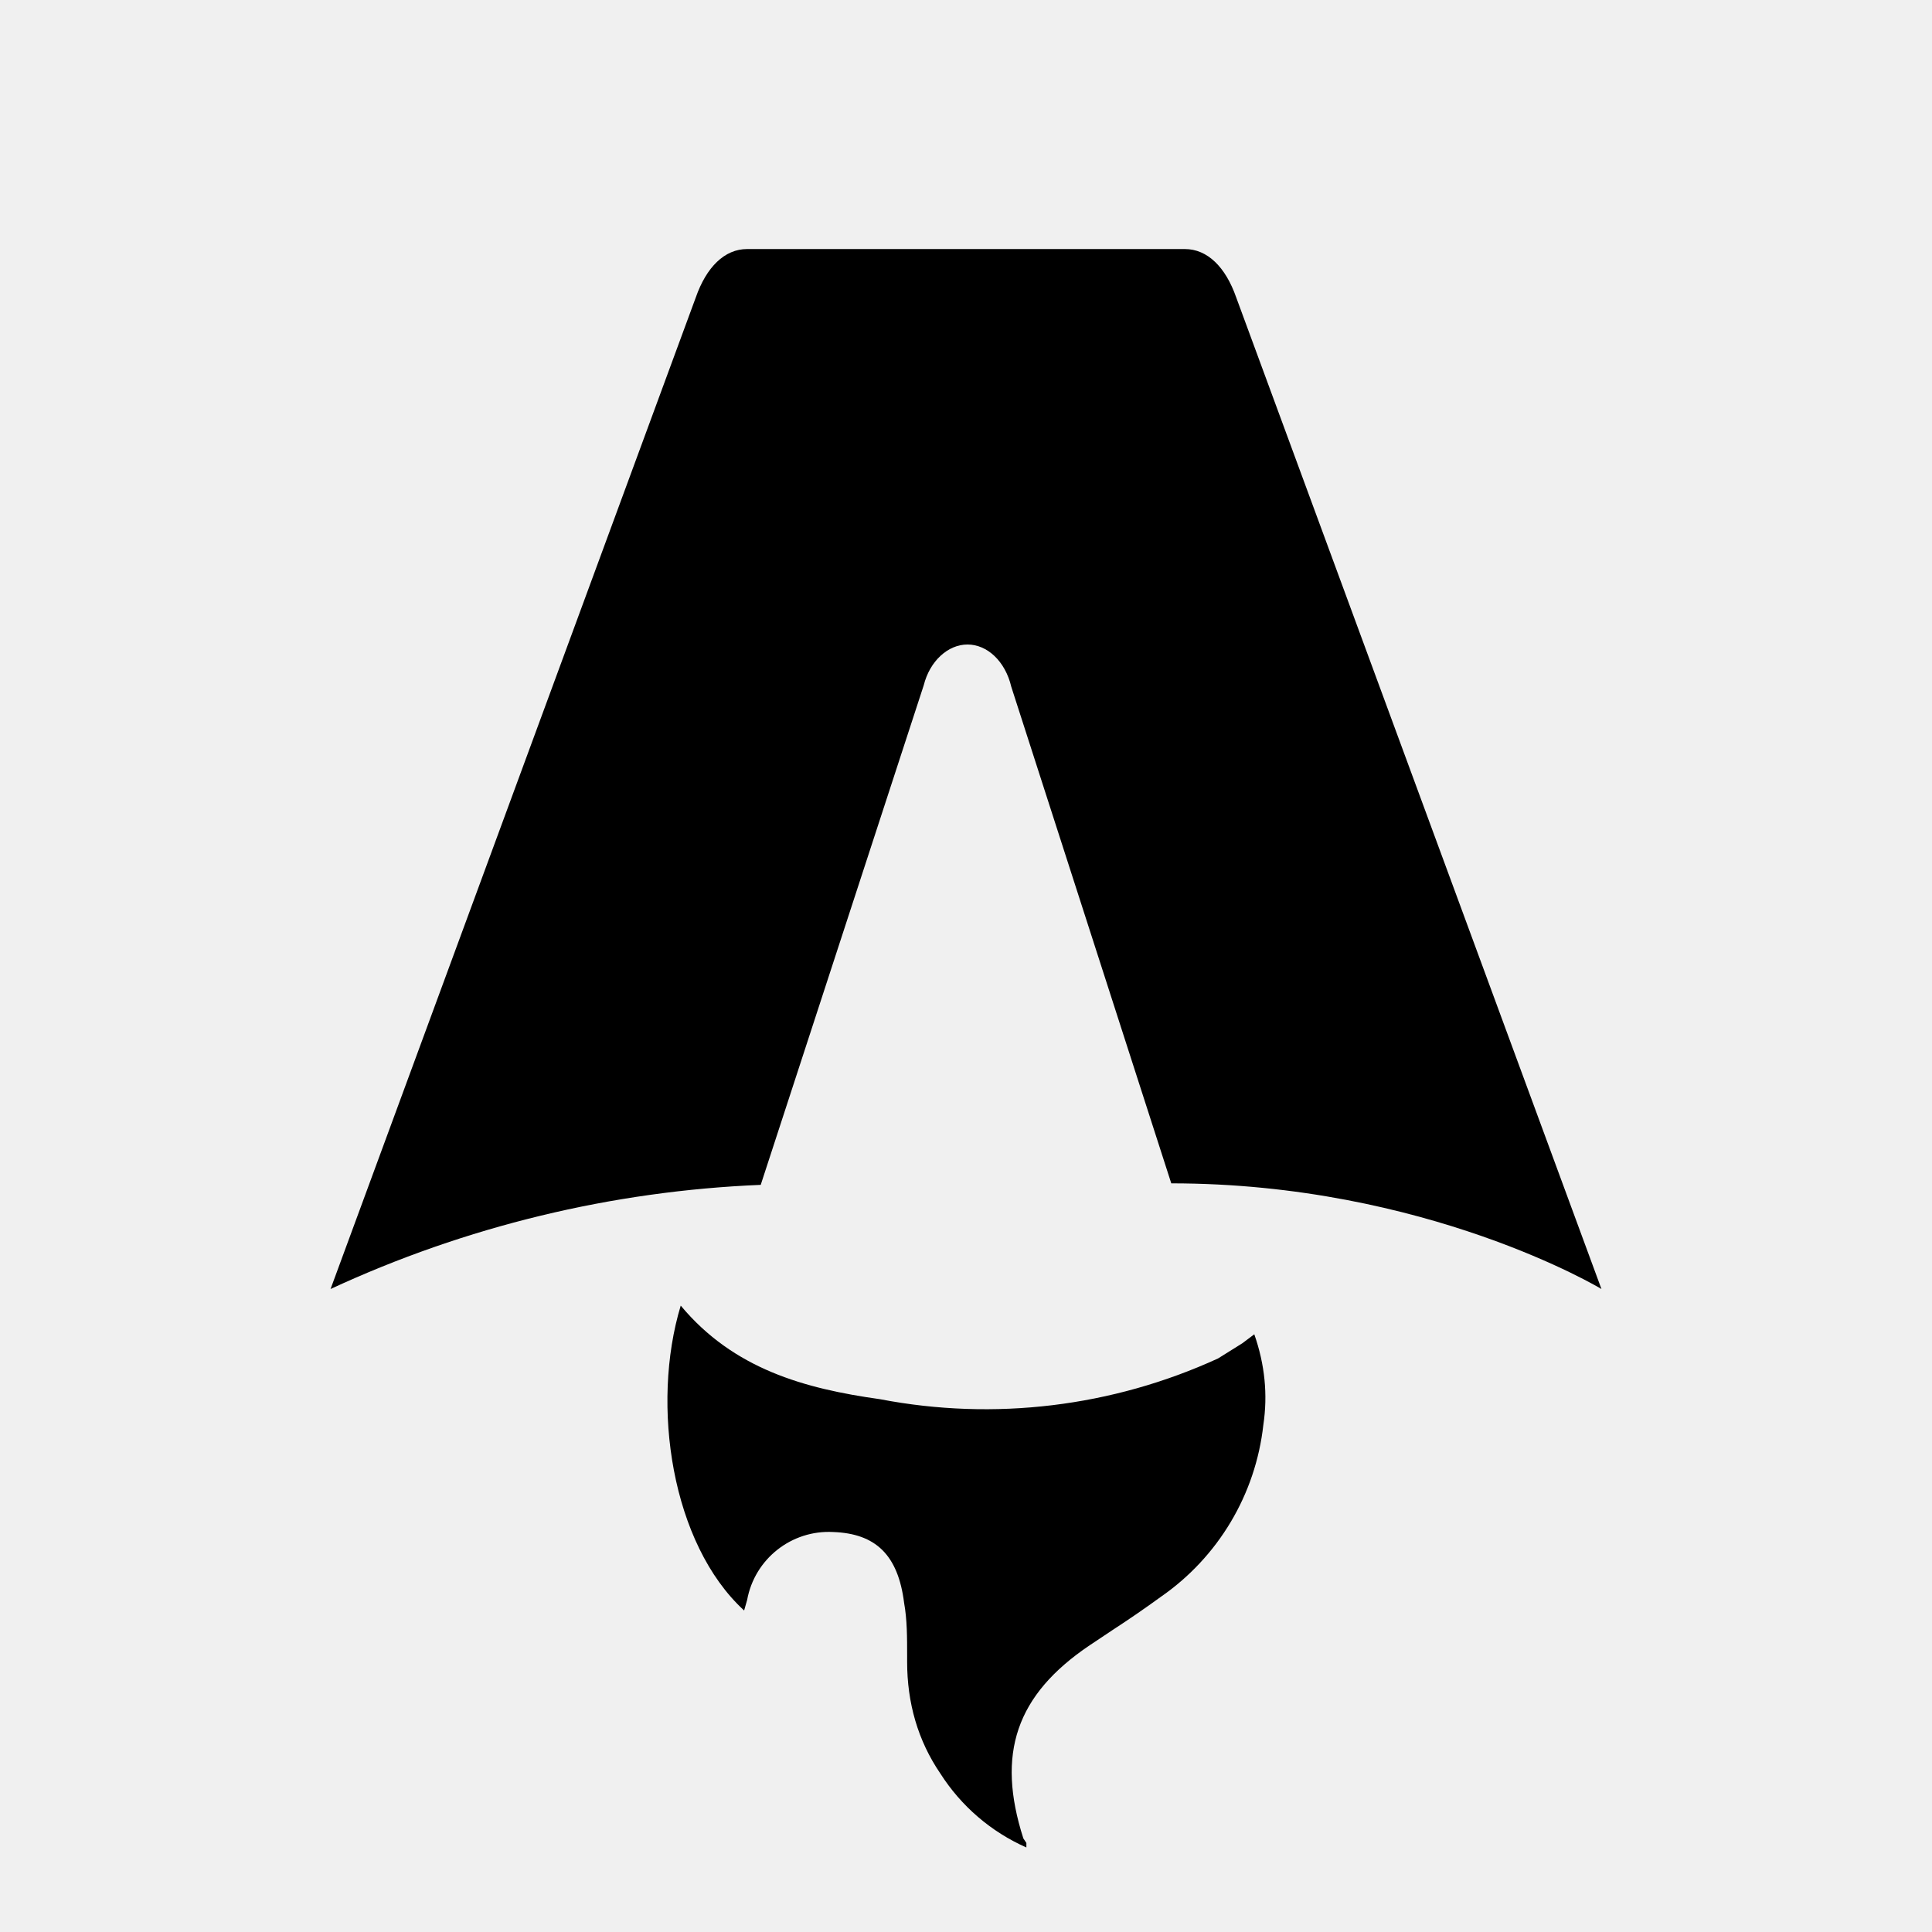
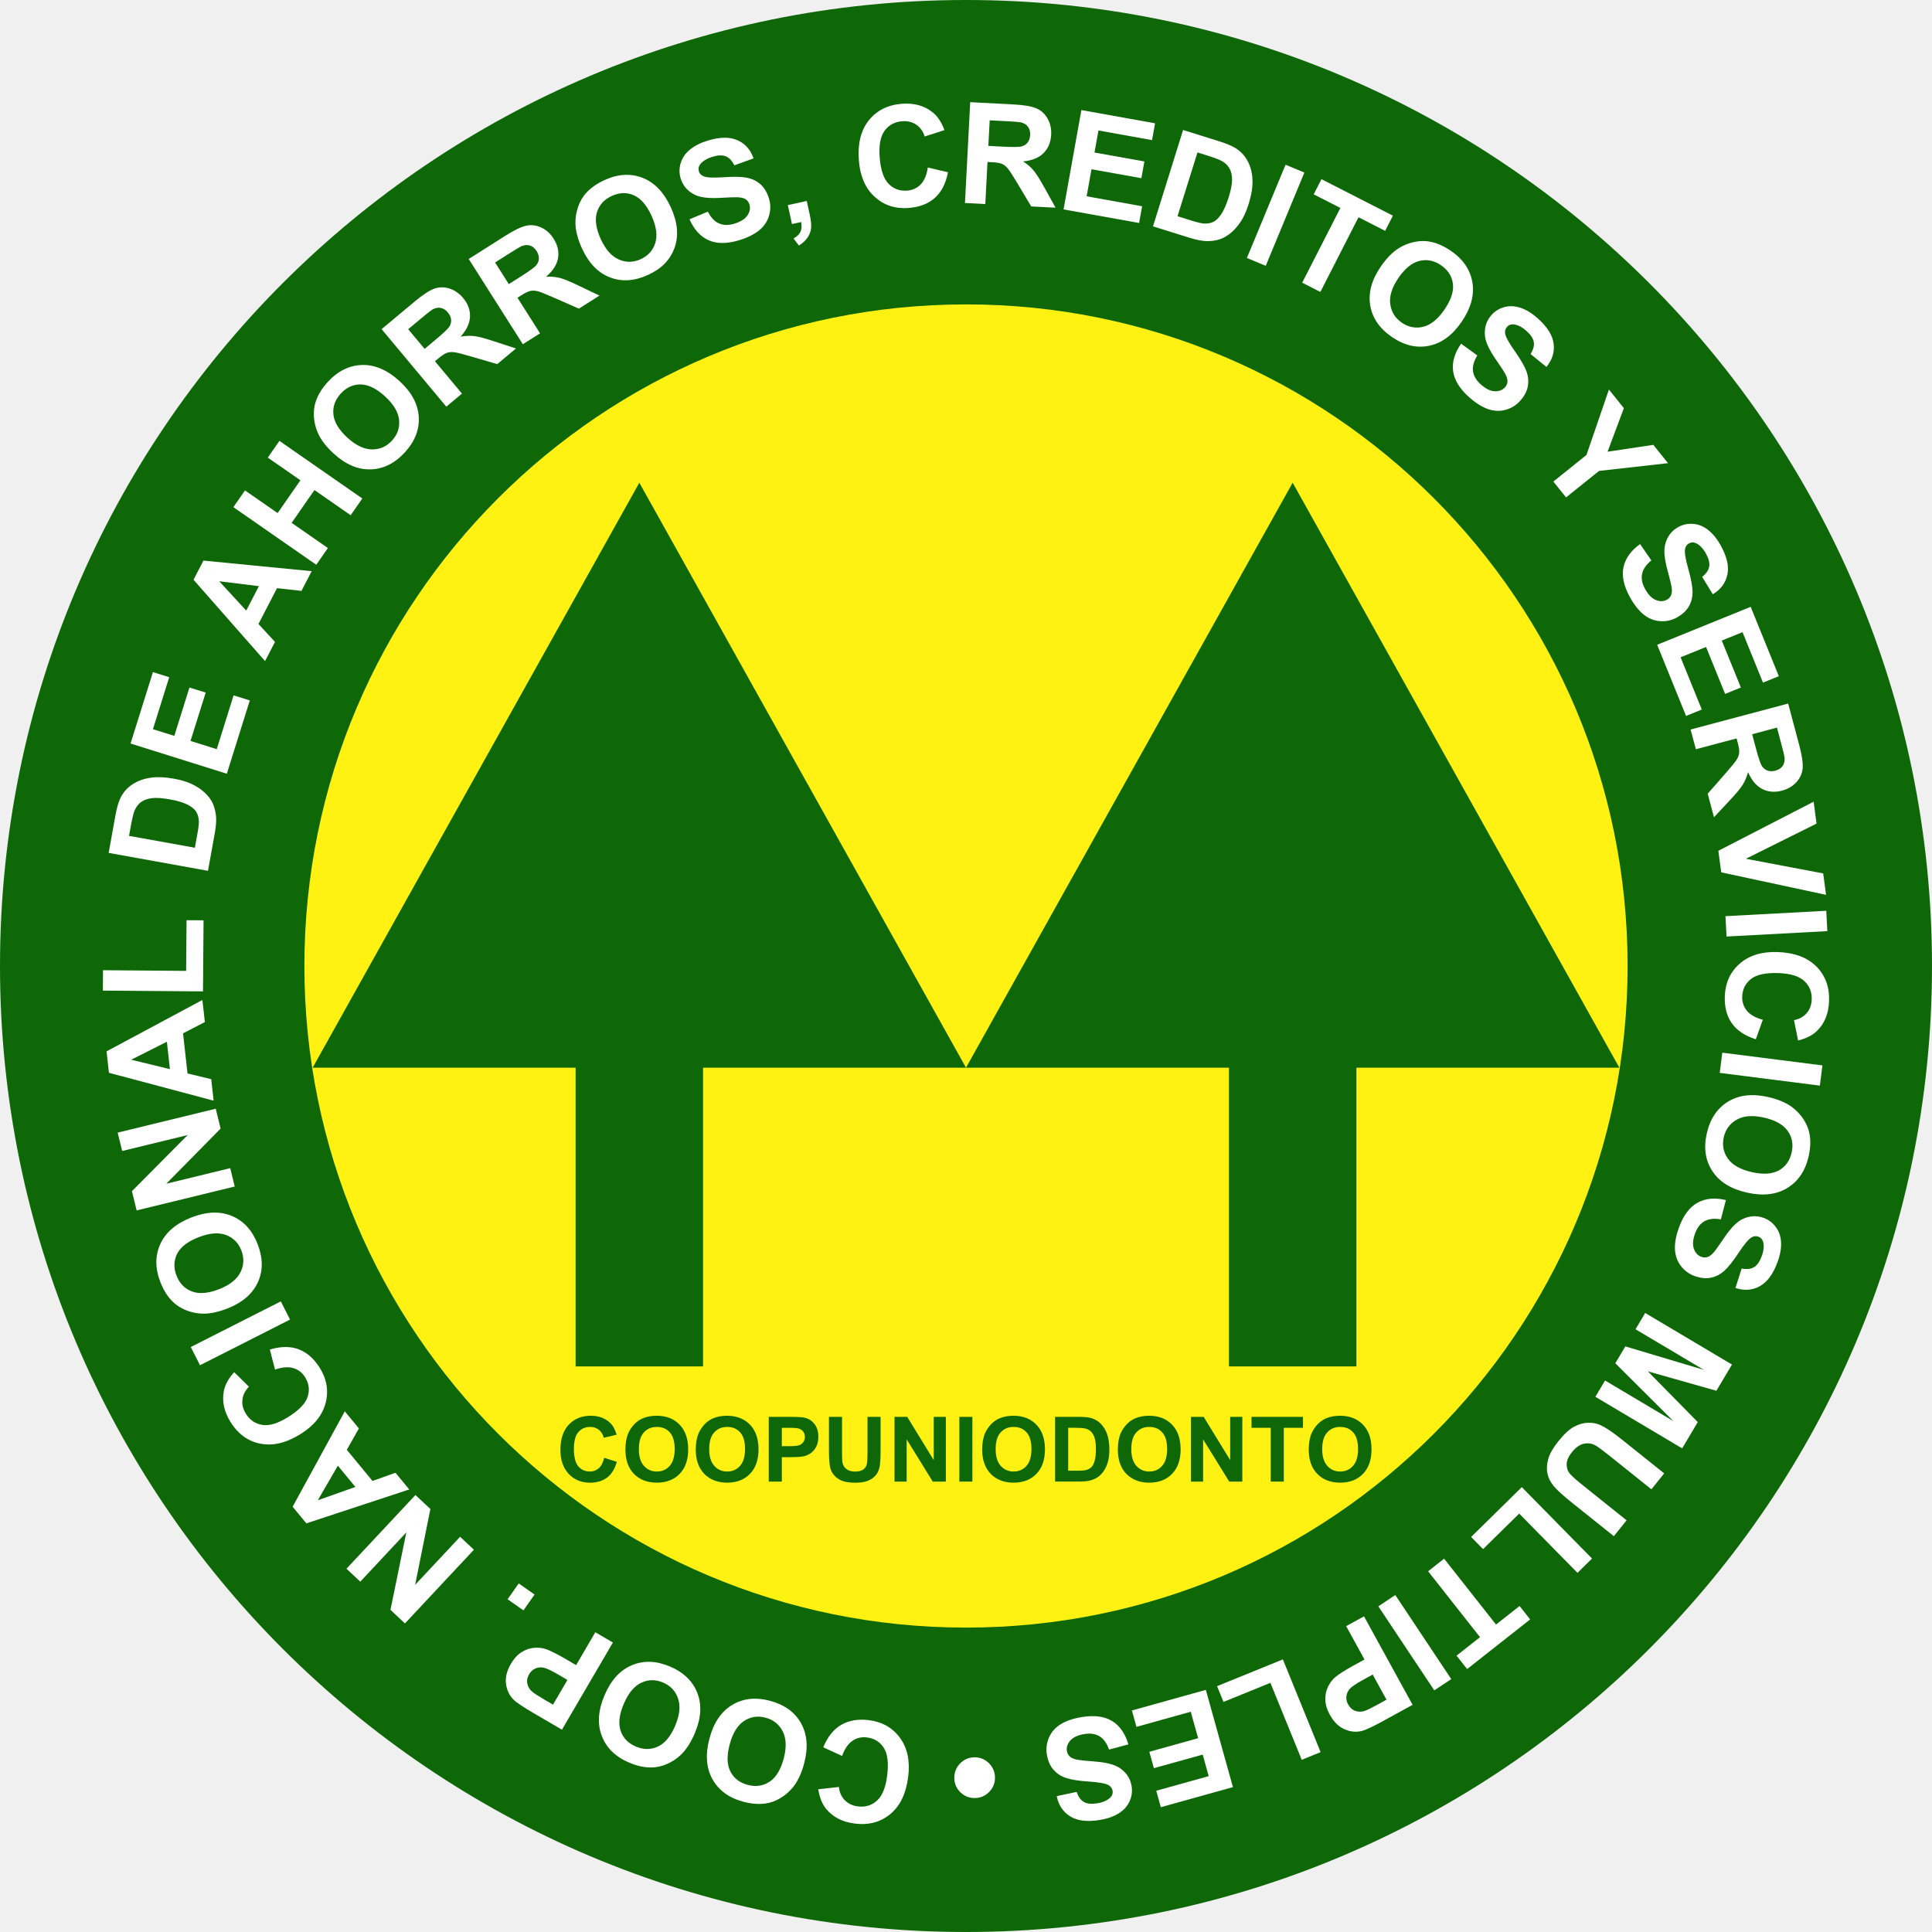
- <svg xmlns="http://www.w3.org/2000/svg" fill="none" viewBox="0 0 128 128">
-   <path d="M50.4 78.5a75.1 75.1 0 0 0-28.5 6.9l24.2-65.7c.7-2 1.9-3.2 3.4-3.2h29c1.5 0 2.7 1.2 3.4 3.2l24.2 65.7s-11.6-7-28.5-7L67 45.5c-.4-1.7-1.6-2.8-2.9-2.8-1.3 0-2.5 1.1-2.9 2.7L50.4 78.5Zm-1.1 28.2Zm-4.2-20.2c-2 6.6-.6 15.8 4.2 20.2a17.5 17.5 0 0 1 .2-.7 5.5 5.5 0 0 1 5.7-4.5c2.8.1 4.3 1.5 4.7 4.7.2 1.1.2 2.3.2 3.5v.4c0 2.7.7 5.2 2.2 7.4a13 13 0 0 0 5.7 4.9v-.3l-.2-.3c-1.8-5.6-.5-9.5 4.4-12.8l1.5-1a73 73 0 0 0 3.2-2.2 16 16 0 0 0 6.8-11.4c.3-2 .1-4-.6-6l-.8.6-1.6 1a37 37 0 0 1-22.4 2.7c-5-.7-9.7-2-13.2-6.2Z" />
-   <style>
-         path { fill: #000; }
-         @media (prefers-color-scheme: dark) {
-             path { fill: #FFF; }
-         }
-     </style>
+ <svg xmlns="http://www.w3.org/2000/svg" width="86" height="86" viewBox="0 0 86 86" fill="none">
+   <path d="M43 86C66.748 86 86 66.748 86 43C86 19.252 66.748 0 43 0C19.252 0 0 19.252 0 43C0 66.748 19.252 86 43 86Z" fill="#0F6808" />
+   <path d="M37.484 78.164L36.646 77.778C36.84 77.308 37.108 76.974 37.449 76.777C37.79 76.581 38.199 76.511 38.678 76.57C39.269 76.644 39.731 76.907 40.062 77.359C40.393 77.811 40.514 78.388 40.427 79.089C40.334 79.831 40.071 80.384 39.636 80.746C39.201 81.109 38.672 81.252 38.047 81.173C37.501 81.105 37.079 80.889 36.778 80.524C36.599 80.308 36.48 80.015 36.424 79.646L37.343 79.544C37.366 79.782 37.453 79.978 37.604 80.132C37.755 80.287 37.95 80.379 38.189 80.409C38.52 80.45 38.803 80.365 39.038 80.152C39.273 79.941 39.424 79.57 39.491 79.038C39.561 78.475 39.51 78.061 39.336 77.796C39.164 77.531 38.915 77.379 38.59 77.339C38.351 77.308 38.136 77.359 37.945 77.49C37.754 77.621 37.601 77.844 37.484 78.161V78.164Z" fill="white" />
+   <path d="M35.797 78.489C35.68 78.932 35.515 79.286 35.303 79.551C35.145 79.745 34.958 79.909 34.74 80.038C34.522 80.169 34.301 80.25 34.075 80.28C33.774 80.322 33.446 80.297 33.093 80.203C32.453 80.033 31.994 79.698 31.715 79.2C31.437 78.701 31.391 78.098 31.579 77.39C31.765 76.689 32.101 76.191 32.587 75.896C33.074 75.601 33.636 75.538 34.274 75.708C34.919 75.879 35.381 76.214 35.657 76.708C35.933 77.203 35.98 77.796 35.797 78.488V78.489ZM34.886 78.279C35.016 77.787 35.002 77.385 34.842 77.07C34.682 76.756 34.428 76.552 34.078 76.46C33.728 76.367 33.408 76.416 33.117 76.609C32.827 76.801 32.614 77.149 32.48 77.652C32.348 78.15 32.358 78.55 32.511 78.853C32.665 79.156 32.922 79.355 33.283 79.451C33.644 79.547 33.969 79.5 34.256 79.311C34.543 79.122 34.752 78.778 34.886 78.278V78.279Z" fill="white" />
+   <path d="M30.931 77.144C30.753 77.566 30.541 77.893 30.294 78.126C30.11 78.297 29.902 78.432 29.669 78.531C29.435 78.629 29.205 78.678 28.976 78.677C28.672 78.677 28.352 78.607 28.015 78.464C27.405 78.207 26.997 77.811 26.79 77.278C26.583 76.745 26.622 76.142 26.908 75.468C27.189 74.799 27.592 74.354 28.115 74.129C28.638 73.906 29.203 73.921 29.812 74.178C30.427 74.438 30.837 74.833 31.042 75.362C31.247 75.891 31.21 76.484 30.931 77.143V77.144ZM30.058 76.809C30.256 76.34 30.297 75.939 30.183 75.605C30.069 75.272 29.845 75.035 29.512 74.894C29.179 74.753 28.855 74.758 28.54 74.907C28.225 75.057 27.967 75.373 27.763 75.853C27.563 76.327 27.517 76.725 27.627 77.046C27.736 77.367 27.963 77.6 28.308 77.746C28.652 77.891 28.98 77.89 29.291 77.743C29.602 77.596 29.858 77.285 30.059 76.809H30.058Z" fill="white" />
+   <path d="M27.282 73.115L25.014 76.994L23.757 76.26C23.281 75.981 22.982 75.78 22.86 75.657C22.672 75.469 22.56 75.233 22.524 74.951C22.488 74.668 22.56 74.373 22.741 74.064C22.881 73.826 23.041 73.652 23.222 73.54C23.403 73.428 23.587 73.364 23.775 73.35C23.962 73.335 24.134 73.353 24.288 73.403C24.498 73.476 24.778 73.616 25.134 73.823L25.645 74.121L26.5 72.657L27.283 73.115H27.282ZM24.615 75.88L25.258 74.78L24.83 74.529C24.521 74.35 24.303 74.249 24.174 74.229C24.047 74.209 23.928 74.224 23.819 74.276C23.709 74.327 23.621 74.411 23.554 74.525C23.471 74.666 23.444 74.807 23.474 74.947C23.503 75.086 23.575 75.206 23.689 75.302C23.772 75.375 23.955 75.493 24.237 75.658L24.615 75.879V75.88Z" fill="white" />
+   <path d="M23.795 70.979L23.3 71.683L22.595 71.188L23.091 70.484L23.795 70.979Z" fill="white" />
+   <path d="M21.096 68.983L18.026 72.264L17.381 71.661L18.087 68.213L16.038 70.405L15.423 69.829L18.492 66.548L19.158 67.17L18.479 70.547L20.481 68.407L21.096 68.983Z" fill="white" />
+   <path d="M15.348 62.823L15.976 63.585L15.438 64.536L16.581 65.922L17.604 65.558L18.217 66.301L13.637 67.81L13.026 67.069L15.348 62.822V62.823ZM15.039 65.243L14.147 66.782L15.82 66.189L15.039 65.243Z" fill="white" />
+   <path d="M12.242 60.966L12.012 60.072C12.499 59.926 12.927 59.923 13.296 60.062C13.664 60.202 13.976 60.476 14.232 60.884C14.548 61.389 14.636 61.914 14.494 62.455C14.352 62.998 13.982 63.456 13.384 63.831C12.75 64.228 12.155 64.372 11.599 64.265C11.043 64.157 10.598 63.836 10.265 63.303C9.973 62.837 9.874 62.372 9.966 61.909C10.021 61.634 10.173 61.358 10.424 61.081L11.082 61.728C10.914 61.897 10.816 62.088 10.792 62.303C10.767 62.518 10.819 62.727 10.946 62.932C11.123 63.215 11.368 63.38 11.681 63.428C11.994 63.477 12.376 63.359 12.83 63.075C13.312 62.773 13.601 62.472 13.696 62.171C13.791 61.87 13.753 61.581 13.58 61.303C13.452 61.099 13.277 60.963 13.054 60.898C12.833 60.833 12.562 60.855 12.242 60.966Z" fill="white" />
+   <path d="M12.911 58.739L8.903 60.771L8.492 59.961L12.5 57.929L12.911 58.739Z" fill="white" />
+   <path d="M10.124 58.245C9.698 58.411 9.315 58.489 8.977 58.474C8.726 58.463 8.485 58.408 8.251 58.31C8.017 58.211 7.82 58.08 7.662 57.917C7.449 57.7 7.276 57.421 7.143 57.081C6.901 56.464 6.899 55.896 7.136 55.376C7.373 54.856 7.833 54.463 8.514 54.195C9.189 53.93 9.79 53.907 10.315 54.124C10.841 54.342 11.223 54.758 11.465 55.372C11.709 55.994 11.713 56.563 11.478 57.078C11.242 57.594 10.793 57.983 10.126 58.244L10.124 58.245ZM9.754 57.386C10.227 57.2 10.543 56.95 10.702 56.636C10.861 56.321 10.874 55.995 10.742 55.658C10.611 55.322 10.381 55.092 10.054 54.971C9.726 54.851 9.32 54.885 8.835 55.075C8.355 55.263 8.038 55.509 7.885 55.811C7.732 56.114 7.723 56.44 7.859 56.788C7.996 57.135 8.225 57.369 8.548 57.489C8.872 57.608 9.273 57.574 9.754 57.385V57.386Z" fill="white" />
+   <path d="M10.448 52.816L6.082 53.88L5.873 53.022L8.354 50.525L5.438 51.235L5.238 50.417L9.604 49.353L9.82 50.238L7.402 52.691L10.249 51.998L10.448 52.816Z" fill="white" />
+   <path d="M9.009 44.514L9.119 45.495L8.148 45.998L8.347 47.783L9.403 48.038L9.509 48.994L4.849 47.754L4.743 46.8L9.008 44.513L9.009 44.514ZM7.428 46.372L5.84 47.172L7.564 47.591L7.428 46.372Z" fill="white" />
+   <path d="M9.036 44.13L4.579 44.095L4.586 43.188L8.286 43.217L8.303 40.961L9.061 40.967L9.036 44.13Z" fill="white" />
+   <path d="M4.837 37.967L5.131 36.335C5.197 35.967 5.276 35.692 5.367 35.508C5.49 35.262 5.665 35.065 5.895 34.915C6.123 34.765 6.388 34.667 6.687 34.622C6.987 34.576 7.345 34.59 7.759 34.665C8.123 34.731 8.429 34.833 8.676 34.971C8.978 35.139 9.209 35.344 9.371 35.584C9.494 35.767 9.574 35.997 9.611 36.276C9.638 36.484 9.621 36.753 9.562 37.083L9.258 38.763L4.837 37.965V37.967ZM5.746 37.208L8.675 37.736L8.795 37.07C8.84 36.82 8.859 36.638 8.85 36.522C8.84 36.371 8.8 36.239 8.731 36.128C8.661 36.017 8.533 35.913 8.346 35.817C8.159 35.721 7.894 35.643 7.552 35.581C7.21 35.52 6.942 35.503 6.748 35.53C6.554 35.556 6.396 35.616 6.274 35.705C6.152 35.796 6.058 35.921 5.991 36.081C5.94 36.201 5.882 36.442 5.816 36.807L5.744 37.208H5.746Z" fill="white" />
+   <path d="M10.098 34.442L5.811 33.097L6.807 29.918L7.533 30.145L6.808 32.459L7.759 32.756L8.433 30.604L9.156 30.829L8.481 32.982L9.648 33.348L10.398 30.953L11.12 31.178L10.098 34.439V34.442Z" fill="white" />
+   <path d="M13.873 25.427L13.419 26.303L12.332 26.181L11.505 27.775L12.241 28.574L11.798 29.428L8.614 25.806L9.056 24.954L13.874 25.425L13.873 25.427ZM11.525 26.092L9.759 25.874L10.96 27.18L11.524 26.092H11.525Z" fill="white" />
+   <path d="M14.078 25.14L10.388 22.575L10.906 21.831L12.358 22.839L13.373 21.379L11.92 20.37L12.438 19.625L16.128 22.189L15.61 22.934L13.997 21.814L12.982 23.274L14.596 24.395L14.078 25.14Z" fill="white" />
+   <path d="M14.857 20.193C14.519 19.885 14.282 19.575 14.146 19.264C14.046 19.034 13.988 18.792 13.973 18.539C13.959 18.287 13.99 18.053 14.067 17.838C14.169 17.552 14.343 17.273 14.589 17.004C15.037 16.515 15.546 16.264 16.117 16.247C16.689 16.231 17.244 16.469 17.783 16.964C18.319 17.453 18.604 17.982 18.64 18.549C18.676 19.116 18.471 19.644 18.026 20.131C17.575 20.624 17.065 20.878 16.498 20.893C15.931 20.909 15.384 20.675 14.857 20.193ZM15.465 19.483C15.841 19.826 16.204 20 16.556 20.004C16.909 20.009 17.207 19.877 17.451 19.61C17.695 19.342 17.8 19.036 17.764 18.689C17.729 18.343 17.518 17.992 17.135 17.641C16.755 17.294 16.395 17.118 16.055 17.113C15.717 17.109 15.42 17.244 15.168 17.52C14.915 17.797 14.806 18.105 14.841 18.448C14.876 18.79 15.084 19.135 15.465 19.484V19.483Z" fill="white" />
+   <path d="M19.866 18.101L16.986 14.651L18.452 13.428C18.821 13.12 19.114 12.928 19.333 12.849C19.552 12.772 19.777 12.77 20.01 12.845C20.242 12.92 20.444 13.059 20.614 13.263C20.83 13.521 20.933 13.799 20.921 14.095C20.91 14.392 20.771 14.687 20.505 14.984C20.729 14.946 20.934 14.94 21.12 14.962C21.306 14.985 21.595 15.061 21.985 15.191L22.968 15.512L22.135 16.208L21.004 15.878C20.601 15.759 20.337 15.692 20.213 15.678C20.089 15.663 19.98 15.673 19.885 15.709C19.79 15.745 19.662 15.83 19.502 15.963L19.361 16.08L20.563 17.52L19.867 18.102L19.866 18.101ZM18.901 15.529L19.416 15.098C19.75 14.82 19.947 14.631 20.006 14.534C20.066 14.436 20.09 14.333 20.08 14.225C20.07 14.116 20.021 14.01 19.935 13.907C19.838 13.791 19.729 13.724 19.607 13.704C19.485 13.684 19.36 13.712 19.232 13.788C19.169 13.827 18.996 13.964 18.714 14.2L18.17 14.654L18.901 15.53V15.529Z" fill="white" />
+   <path d="M23.273 15.322L20.865 11.529L22.478 10.505C22.883 10.248 23.199 10.095 23.426 10.047C23.653 9.999 23.877 10.026 24.098 10.131C24.32 10.235 24.501 10.399 24.643 10.624C24.824 10.909 24.889 11.197 24.84 11.488C24.791 11.78 24.614 12.055 24.312 12.315C24.539 12.306 24.742 12.326 24.924 12.373C25.105 12.42 25.38 12.533 25.751 12.712L26.684 13.158L25.768 13.739L24.69 13.265C24.306 13.095 24.054 12.995 23.933 12.963C23.812 12.933 23.701 12.929 23.602 12.952C23.502 12.976 23.365 13.043 23.189 13.155L23.034 13.253L24.039 14.837L23.273 15.323V15.322ZM22.649 12.647L23.216 12.287C23.584 12.053 23.803 11.892 23.875 11.804C23.946 11.714 23.984 11.616 23.988 11.507C23.991 11.399 23.956 11.287 23.885 11.173C23.804 11.046 23.704 10.964 23.586 10.928C23.468 10.893 23.34 10.905 23.203 10.963C23.136 10.994 22.947 11.107 22.636 11.305L22.038 11.684L22.649 12.647Z" fill="white" />
+   <path d="M25.908 11.063C25.717 10.647 25.619 10.269 25.614 9.931C25.611 9.68 25.653 9.435 25.737 9.196C25.822 8.957 25.941 8.753 26.096 8.585C26.3 8.36 26.57 8.173 26.902 8.019C27.504 7.743 28.071 7.708 28.603 7.916C29.135 8.124 29.555 8.561 29.859 9.225C30.162 9.885 30.219 10.482 30.031 11.019C29.843 11.556 29.45 11.961 28.85 12.236C28.243 12.515 27.675 12.552 27.147 12.345C26.618 12.139 26.205 11.711 25.907 11.061L25.908 11.063ZM26.744 10.646C26.957 11.109 27.224 11.41 27.547 11.551C27.87 11.692 28.196 11.686 28.525 11.535C28.853 11.384 29.069 11.143 29.171 10.808C29.273 10.475 29.216 10.072 28.999 9.597C28.784 9.13 28.521 8.827 28.21 8.691C27.899 8.555 27.574 8.565 27.234 8.722C26.894 8.877 26.674 9.12 26.572 9.449C26.471 9.777 26.529 10.177 26.744 10.646Z" fill="white" />
+   <path d="M30.691 9.763L31.508 9.421C31.647 9.688 31.814 9.865 32.01 9.948C32.207 10.032 32.437 10.035 32.7 9.953C32.98 9.867 33.171 9.743 33.276 9.581C33.381 9.418 33.409 9.258 33.36 9.101C33.329 8.999 33.272 8.922 33.191 8.869C33.11 8.817 32.987 8.787 32.822 8.78C32.711 8.776 32.459 8.785 32.071 8.807C31.571 8.835 31.201 8.794 30.961 8.685C30.625 8.53 30.404 8.283 30.299 7.943C30.232 7.724 30.23 7.5 30.296 7.272C30.361 7.043 30.495 6.843 30.698 6.672C30.9 6.5 31.166 6.363 31.496 6.261C32.035 6.095 32.477 6.088 32.822 6.239C33.168 6.391 33.408 6.662 33.544 7.052L32.688 7.358C32.583 7.149 32.454 7.015 32.302 6.956C32.15 6.897 31.952 6.906 31.709 6.98C31.457 7.059 31.276 7.171 31.165 7.318C31.093 7.413 31.076 7.516 31.11 7.627C31.142 7.729 31.211 7.802 31.319 7.848C31.457 7.906 31.752 7.92 32.205 7.89C32.658 7.858 33.001 7.865 33.236 7.91C33.471 7.953 33.674 8.051 33.846 8.199C34.017 8.348 34.144 8.56 34.228 8.83C34.304 9.076 34.307 9.328 34.237 9.585C34.166 9.842 34.022 10.061 33.805 10.243C33.587 10.424 33.292 10.572 32.92 10.688C32.377 10.855 31.921 10.859 31.553 10.698C31.185 10.537 30.898 10.225 30.693 9.762L30.691 9.763Z" fill="white" />
+   <path d="M35.07 9.13L35.911 8.946L36.043 9.548C36.097 9.792 36.117 9.989 36.106 10.139C36.094 10.288 36.043 10.432 35.95 10.569C35.857 10.707 35.729 10.826 35.563 10.93L35.323 10.619C35.48 10.527 35.584 10.424 35.635 10.31C35.685 10.196 35.694 10.054 35.661 9.884L35.254 9.973L35.069 9.132L35.07 9.13Z" fill="white" />
+   <path d="M41.3 7.457L42.199 7.667C42.103 8.167 41.907 8.547 41.613 8.809C41.319 9.071 40.931 9.22 40.45 9.257C39.855 9.303 39.351 9.139 38.936 8.762C38.521 8.385 38.286 7.845 38.231 7.139C38.173 6.393 38.321 5.8 38.674 5.357C39.028 4.914 39.518 4.669 40.145 4.62C40.693 4.577 41.15 4.705 41.518 5.002C41.737 5.178 41.911 5.441 42.041 5.792L41.161 6.076C41.09 5.848 40.966 5.673 40.787 5.551C40.608 5.429 40.399 5.379 40.158 5.397C39.826 5.423 39.566 5.564 39.378 5.817C39.19 6.072 39.116 6.466 39.157 6.999C39.201 7.565 39.335 7.961 39.558 8.186C39.78 8.411 40.054 8.51 40.381 8.485C40.621 8.466 40.823 8.374 40.984 8.207C41.145 8.041 41.251 7.791 41.3 7.457Z" fill="white" />
+   <path d="M42.954 9.036L43.187 4.548L45.093 4.648C45.573 4.672 45.92 4.73 46.132 4.823C46.346 4.915 46.513 5.067 46.632 5.281C46.752 5.493 46.806 5.732 46.791 5.997C46.773 6.334 46.66 6.607 46.451 6.816C46.242 7.025 45.939 7.148 45.542 7.185C45.732 7.309 45.888 7.443 46.007 7.587C46.127 7.73 46.287 7.981 46.485 8.341L46.987 9.245L45.903 9.189L45.299 8.178C45.084 7.817 44.937 7.589 44.856 7.494C44.776 7.399 44.688 7.332 44.594 7.292C44.5 7.253 44.349 7.229 44.141 7.219L43.957 7.21L43.86 9.083L42.954 9.036ZM43.995 6.494L44.665 6.529C45.1 6.551 45.372 6.547 45.483 6.516C45.592 6.485 45.681 6.427 45.747 6.34C45.812 6.254 45.849 6.143 45.856 6.008C45.864 5.857 45.83 5.732 45.754 5.635C45.678 5.538 45.568 5.474 45.422 5.442C45.35 5.428 45.129 5.411 44.761 5.392L44.055 5.356L43.995 6.494Z" fill="white" />
+   <path d="M47.343 9.323L48.136 4.9L51.416 5.489L51.282 6.237L48.896 5.808L48.72 6.789L50.941 7.187L50.807 7.932L48.586 7.534L48.37 8.738L50.84 9.181L50.706 9.926L47.342 9.322L47.343 9.323Z" fill="white" />
+   <path d="M52.664 5.787L54.247 6.282C54.603 6.393 54.867 6.505 55.037 6.618C55.266 6.771 55.44 6.969 55.561 7.215C55.682 7.46 55.745 7.735 55.753 8.038C55.761 8.341 55.703 8.695 55.577 9.096C55.466 9.45 55.327 9.739 55.159 9.967C54.955 10.246 54.722 10.451 54.464 10.581C54.268 10.681 54.03 10.731 53.748 10.733C53.538 10.733 53.273 10.684 52.953 10.585L51.324 10.076L52.663 5.787H52.664ZM53.304 6.784L52.416 9.624L53.062 9.827C53.304 9.903 53.483 9.943 53.599 9.95C53.75 9.959 53.886 9.935 54.004 9.88C54.123 9.825 54.241 9.711 54.36 9.537C54.478 9.362 54.589 9.111 54.693 8.779C54.797 8.448 54.847 8.184 54.844 7.988C54.841 7.792 54.803 7.628 54.728 7.496C54.654 7.364 54.541 7.254 54.39 7.169C54.278 7.105 54.044 7.016 53.692 6.907L53.303 6.785L53.304 6.784Z" fill="white" />
+   <path d="M55.504 11.484L57.224 7.333L58.062 7.681L56.343 11.832L55.504 11.484Z" fill="white" />
+   <path d="M57.966 12.582L59.665 9.257L58.477 8.651L58.823 7.975L62.002 9.6L61.657 10.276L60.472 9.671L58.774 12.996L57.965 12.583L57.966 12.582Z" fill="white" />
+   <path d="M61.452 11.883C61.709 11.504 61.981 11.224 62.27 11.044C62.483 10.912 62.714 10.821 62.962 10.769C63.21 10.718 63.446 10.716 63.67 10.76C63.968 10.82 64.268 10.952 64.571 11.157C65.119 11.529 65.442 11.996 65.54 12.56C65.638 13.123 65.481 13.707 65.071 14.312C64.664 14.913 64.182 15.272 63.625 15.389C63.068 15.506 62.517 15.38 61.971 15.009C61.419 14.634 61.093 14.167 60.996 13.608C60.898 13.048 61.051 12.474 61.452 11.882V11.883ZM62.243 12.383C61.956 12.803 61.838 13.189 61.885 13.538C61.932 13.887 62.105 14.163 62.404 14.367C62.703 14.57 63.022 14.629 63.36 14.544C63.698 14.459 64.013 14.2 64.306 13.769C64.596 13.342 64.718 12.961 64.673 12.625C64.628 12.288 64.451 12.015 64.142 11.805C63.832 11.595 63.511 11.532 63.178 11.616C62.844 11.7 62.532 11.955 62.242 12.383H62.243Z" fill="white" />
+   <path d="M65.042 15.301L65.76 15.822C65.603 16.079 65.54 16.313 65.569 16.525C65.598 16.737 65.716 16.934 65.922 17.117C66.141 17.31 66.346 17.41 66.539 17.416C66.732 17.422 66.884 17.363 66.993 17.24C67.064 17.16 67.101 17.072 67.103 16.975C67.105 16.878 67.067 16.757 66.988 16.612C66.933 16.514 66.795 16.305 66.574 15.984C66.29 15.571 66.133 15.234 66.103 14.972C66.061 14.604 66.158 14.287 66.393 14.021C66.545 13.85 66.735 13.733 66.964 13.67C67.193 13.608 67.434 13.618 67.686 13.701C67.937 13.785 68.192 13.942 68.45 14.171C68.872 14.546 69.108 14.919 69.157 15.294C69.206 15.669 69.1 16.014 68.836 16.333L68.131 15.76C68.255 15.561 68.303 15.382 68.274 15.222C68.246 15.061 68.135 14.897 67.944 14.728C67.747 14.554 67.556 14.456 67.372 14.44C67.255 14.428 67.156 14.465 67.079 14.553C67.009 14.632 66.982 14.73 66.999 14.847C67.021 14.994 67.162 15.254 67.424 15.624C67.684 15.995 67.858 16.291 67.942 16.515C68.025 16.739 68.049 16.962 68.01 17.186C67.972 17.41 67.858 17.628 67.67 17.84C67.499 18.033 67.285 18.166 67.029 18.24C66.773 18.313 66.511 18.303 66.243 18.212C65.975 18.12 65.695 17.944 65.402 17.686C64.977 17.309 64.738 16.921 64.684 16.523C64.63 16.125 64.748 15.718 65.037 15.302L65.042 15.301Z" fill="white" />
+   <path d="M69.145 21.436L70.62 20.251L71.619 17.339L72.284 18.169L71.559 20.107L73.595 19.802L74.249 20.617L71.18 20.962L69.711 22.141L69.145 21.436Z" fill="white" />
+   <path d="M73.005 24.217L73.508 24.947C73.275 25.137 73.137 25.337 73.095 25.547C73.052 25.756 73.097 25.982 73.231 26.223C73.373 26.478 73.533 26.641 73.713 26.711C73.893 26.78 74.055 26.776 74.2 26.695C74.292 26.644 74.356 26.572 74.392 26.482C74.427 26.391 74.431 26.265 74.404 26.101C74.385 25.991 74.325 25.747 74.223 25.371C74.092 24.887 74.056 24.517 74.116 24.261C74.198 23.899 74.395 23.633 74.706 23.46C74.906 23.349 75.126 23.302 75.363 23.319C75.6 23.336 75.823 23.425 76.032 23.588C76.242 23.752 76.431 23.984 76.598 24.286C76.872 24.779 76.97 25.211 76.891 25.58C76.813 25.949 76.597 26.24 76.243 26.452L75.769 25.679C75.952 25.532 76.056 25.379 76.083 25.219C76.11 25.058 76.061 24.867 75.938 24.643C75.81 24.413 75.662 24.258 75.495 24.18C75.387 24.13 75.282 24.133 75.18 24.189C75.088 24.24 75.029 24.324 75.007 24.439C74.978 24.586 75.026 24.878 75.149 25.314C75.272 25.75 75.336 26.088 75.341 26.327C75.346 26.567 75.293 26.785 75.183 26.983C75.072 27.18 74.892 27.348 74.644 27.487C74.419 27.612 74.173 27.666 73.907 27.65C73.641 27.634 73.397 27.538 73.174 27.363C72.952 27.187 72.746 26.929 72.557 26.587C72.282 26.09 72.184 25.644 72.267 25.251C72.349 24.858 72.596 24.513 73.006 24.218L73.005 24.217Z" fill="white" />
+   <path d="M73.766 28.701L77.929 27.012L79.182 30.099L78.477 30.386L77.566 28.139L76.643 28.514L77.492 30.604L76.791 30.889L75.942 28.799L74.809 29.258L75.753 31.584L75.052 31.869L73.767 28.703L73.766 28.701Z" fill="white" />
+   <path d="M75.255 32.474L79.597 31.317L80.089 33.162C80.213 33.626 80.263 33.974 80.242 34.205C80.219 34.436 80.126 34.641 79.96 34.821C79.794 35.001 79.583 35.124 79.326 35.193C79.001 35.28 78.705 35.256 78.442 35.12C78.18 34.985 77.969 34.735 77.812 34.369C77.751 34.588 77.672 34.777 77.572 34.936C77.473 35.095 77.283 35.324 77.001 35.623L76.295 36.379L76.016 35.331L76.792 34.445C77.069 34.13 77.241 33.919 77.307 33.813C77.373 33.707 77.41 33.603 77.418 33.501C77.426 33.399 77.404 33.248 77.349 33.047L77.302 32.869L75.489 33.352L75.255 32.476V32.474ZM77.995 32.682L78.168 33.331C78.28 33.752 78.369 34.01 78.432 34.105C78.496 34.2 78.579 34.266 78.682 34.302C78.785 34.338 78.901 34.339 79.031 34.304C79.177 34.265 79.285 34.194 79.354 34.093C79.423 33.991 79.45 33.866 79.437 33.717C79.428 33.643 79.375 33.428 79.281 33.073L79.099 32.388L77.997 32.682H77.995Z" fill="white" />
+   <path d="M76.49 37.871L80.732 35.686L80.861 36.661L77.715 38.227L81.157 38.879L81.284 39.833L76.617 38.831L76.49 37.871Z" fill="white" />
+   <path d="M76.806 40.782L81.293 40.542L81.341 41.448L76.855 41.688L76.806 40.782Z" fill="white" />
+   <path d="M78.469 45.392L78.158 46.261C77.673 46.108 77.317 45.871 77.09 45.549C76.863 45.227 76.759 44.825 76.777 44.343C76.799 43.747 77.02 43.264 77.442 42.895C77.863 42.526 78.427 42.354 79.134 42.379C79.881 42.406 80.454 42.621 80.853 43.021C81.253 43.423 81.442 43.937 81.418 44.566C81.398 45.115 81.22 45.555 80.883 45.886C80.684 46.083 80.402 46.226 80.039 46.316L79.857 45.411C80.092 45.366 80.28 45.262 80.421 45.099C80.562 44.936 80.637 44.733 80.645 44.492C80.658 44.159 80.548 43.885 80.317 43.669C80.085 43.453 79.702 43.336 79.167 43.315C78.599 43.295 78.191 43.383 77.943 43.578C77.694 43.774 77.565 44.034 77.552 44.361C77.543 44.602 77.613 44.812 77.759 44.992C77.906 45.171 78.143 45.304 78.468 45.392H78.469Z" fill="white" />
+   <path d="M76.665 46.858L81.123 47.425L81.009 48.325L76.551 47.758L76.665 46.858Z" fill="white" />
+   <path d="M78.695 48.83C79.141 48.93 79.501 49.081 79.774 49.284C79.975 49.434 80.144 49.615 80.283 49.827C80.422 50.04 80.51 50.258 80.55 50.483C80.604 50.782 80.591 51.11 80.51 51.467C80.365 52.113 80.047 52.584 79.56 52.881C79.072 53.179 78.47 53.247 77.757 53.086C77.049 52.926 76.539 52.61 76.226 52.134C75.913 51.659 75.829 51.1 75.974 50.457C76.121 49.805 76.437 49.332 76.922 49.037C77.406 48.741 77.997 48.673 78.695 48.83ZM78.52 49.748C78.023 49.636 77.622 49.665 77.313 49.837C77.005 50.008 76.811 50.271 76.731 50.623C76.652 50.977 76.714 51.294 76.917 51.578C77.121 51.863 77.476 52.062 77.984 52.176C78.486 52.289 78.885 52.264 79.183 52.099C79.479 51.934 79.669 51.669 79.752 51.304C79.835 50.94 79.775 50.618 79.575 50.338C79.375 50.059 79.024 49.862 78.52 49.748Z" fill="white" />
+   <path d="M76.825 53.422L76.602 54.279C76.305 54.227 76.064 54.254 75.877 54.358C75.69 54.462 75.549 54.644 75.454 54.903C75.354 55.177 75.336 55.405 75.401 55.588C75.466 55.77 75.576 55.889 75.732 55.946C75.831 55.982 75.927 55.983 76.019 55.951C76.111 55.919 76.209 55.838 76.314 55.712C76.386 55.625 76.53 55.42 76.749 55.098C77.03 54.683 77.287 54.413 77.52 54.29C77.847 54.117 78.177 54.091 78.512 54.214C78.727 54.294 78.906 54.428 79.047 54.618C79.189 54.808 79.268 55.036 79.281 55.301C79.295 55.566 79.242 55.861 79.122 56.185C78.928 56.714 78.665 57.071 78.335 57.253C78.004 57.435 77.643 57.462 77.251 57.332L77.527 56.467C77.757 56.51 77.942 56.489 78.08 56.404C78.219 56.319 78.333 56.157 78.421 55.916C78.512 55.669 78.532 55.457 78.483 55.279C78.45 55.165 78.38 55.088 78.27 55.047C78.171 55.011 78.07 55.022 77.967 55.08C77.838 55.154 77.647 55.381 77.398 55.759C77.147 56.137 76.934 56.406 76.757 56.566C76.579 56.726 76.379 56.829 76.157 56.875C75.934 56.921 75.689 56.894 75.423 56.797C75.181 56.708 74.98 56.557 74.818 56.346C74.656 56.135 74.57 55.886 74.558 55.603C74.545 55.32 74.607 54.995 74.741 54.629C74.937 54.096 75.211 53.732 75.562 53.537C75.913 53.341 76.336 53.303 76.828 53.42L76.825 53.422Z" fill="white" />
+   <path d="M73.233 58.445L77.096 60.741L76.403 61.908L73.351 61.043L75.574 63.302L74.878 64.472L71.016 62.176L71.446 61.451L74.487 63.258L71.903 60.684L72.349 59.933L75.844 60.977L72.803 59.17L73.233 58.445Z" fill="white" />
+   <path d="M74.077 65.586L73.51 66.294L71.61 64.773C71.308 64.532 71.105 64.384 71.002 64.331C70.835 64.246 70.661 64.225 70.484 64.27C70.306 64.315 70.137 64.436 69.978 64.634C69.817 64.835 69.737 65.019 69.738 65.187C69.739 65.355 69.79 65.497 69.893 65.613C69.996 65.73 70.186 65.9 70.465 66.121L72.405 67.674L71.838 68.382L69.995 66.907C69.573 66.57 69.291 66.312 69.148 66.135C69.005 65.958 68.915 65.77 68.878 65.572C68.841 65.373 68.855 65.159 68.922 64.93C68.989 64.701 69.134 64.448 69.356 64.169C69.625 63.834 69.866 63.611 70.082 63.5C70.298 63.389 70.508 63.332 70.712 63.331C70.915 63.33 71.099 63.367 71.26 63.444C71.498 63.558 71.813 63.773 72.206 64.087L74.077 65.584V65.586Z" fill="white" />
+   <path d="M67.741 66.198L70.866 69.376L70.219 70.013L67.625 67.375L66.016 68.956L65.485 68.416L67.74 66.198H67.741Z" fill="white" />
+   <path d="M64.282 69.382L66.593 72.314L67.641 71.489L68.112 72.086L65.307 74.296L64.836 73.699L65.88 72.876L63.57 69.943L64.282 69.382Z" fill="white" />
+   <path d="M62.11 71.001L64.6 74.742L63.845 75.245L61.355 71.504L62.11 71.001Z" fill="white" />
+   <path d="M60.717 71.95L62.88 75.888L61.604 76.588C61.12 76.855 60.794 77.008 60.626 77.049C60.367 77.114 60.108 77.089 59.847 76.974C59.587 76.86 59.37 76.645 59.197 76.332C59.065 76.091 58.997 75.862 58.994 75.65C58.991 75.438 59.032 75.246 59.116 75.079C59.2 74.91 59.303 74.772 59.426 74.665C59.594 74.523 59.86 74.353 60.22 74.156L60.739 73.871L59.923 72.385L60.718 71.948L60.717 71.95ZM61.718 75.659L61.104 74.541L60.669 74.78C60.356 74.952 60.157 75.088 60.074 75.187C59.992 75.287 59.944 75.396 59.932 75.517C59.92 75.638 59.947 75.756 60.011 75.873C60.089 76.016 60.196 76.111 60.331 76.158C60.467 76.205 60.605 76.205 60.748 76.158C60.853 76.123 61.048 76.028 61.335 75.87L61.719 75.659H61.718Z" fill="white" />
+   <path d="M57.105 73.865L58.785 77.993L57.945 78.335L56.55 74.909L54.462 75.758L54.176 75.057L57.106 73.865H57.105Z" fill="white" />
+   <path d="M53.676 75.222L54.882 79.551L51.672 80.444L51.469 79.712L53.804 79.062L53.537 78.103L51.364 78.707L51.16 77.978L53.333 77.373L53.005 76.195L50.588 76.868L50.384 76.139L53.676 75.222Z" fill="white" />
+   <path d="M50.225 77.65L49.369 77.879C49.268 77.595 49.126 77.398 48.943 77.287C48.759 77.177 48.532 77.144 48.261 77.19C47.972 77.238 47.765 77.335 47.64 77.481C47.514 77.627 47.464 77.782 47.492 77.945C47.51 78.05 47.555 78.134 47.629 78.198C47.703 78.261 47.82 78.307 47.983 78.336C48.094 78.355 48.343 78.38 48.732 78.411C49.232 78.45 49.592 78.541 49.815 78.682C50.128 78.881 50.313 79.155 50.372 79.506C50.41 79.732 50.381 79.953 50.286 80.171C50.191 80.389 50.031 80.57 49.807 80.713C49.584 80.856 49.302 80.955 48.961 81.012C48.405 81.105 47.965 81.053 47.643 80.856C47.321 80.659 47.12 80.357 47.038 79.952L47.926 79.764C48.002 79.986 48.112 80.136 48.254 80.215C48.397 80.294 48.594 80.312 48.845 80.271C49.106 80.227 49.3 80.14 49.429 80.009C49.513 79.925 49.544 79.826 49.525 79.711C49.507 79.606 49.448 79.524 49.347 79.463C49.219 79.388 48.928 79.334 48.476 79.304C48.023 79.273 47.685 79.221 47.458 79.145C47.23 79.069 47.043 78.947 46.893 78.776C46.743 78.605 46.646 78.38 46.599 78.099C46.556 77.845 46.587 77.596 46.691 77.35C46.795 77.105 46.968 76.907 47.208 76.756C47.449 76.605 47.761 76.498 48.145 76.434C48.706 76.341 49.157 76.398 49.501 76.607C49.844 76.817 50.087 77.164 50.228 77.651L50.225 77.65Z" fill="white" />
+   <path d="M42.48 79.144C42.477 78.892 42.563 78.677 42.736 78.498C42.91 78.32 43.122 78.228 43.371 78.224C43.623 78.221 43.838 78.307 44.017 78.483C44.196 78.658 44.287 78.871 44.291 79.12C44.294 79.37 44.208 79.583 44.034 79.763C43.86 79.942 43.648 80.034 43.396 80.037C43.147 80.04 42.933 79.956 42.753 79.782C42.573 79.609 42.482 79.396 42.479 79.145L42.48 79.144Z" fill="white" />
+   <path d="M43 72.45C59.264 72.45 72.45 59.264 72.45 43C72.45 26.735 59.264 13.55 43 13.55C26.735 13.55 13.55 26.735 13.55 43C13.55 59.264 26.735 72.45 43 72.45Z" fill="#FFF213" />
+   <path d="M13.917 47.526H25.622V60.824H31.296V47.526H43L28.459 21.486L13.917 47.526Z" fill="#0F6808" />
+   <path d="M57.541 21.486L43 47.526H54.704V60.824H60.379V47.526H72.083L57.541 21.486Z" fill="#0F6808" />
+   <path d="M26.893 64.891L27.457 65.07C27.37 65.384 27.226 65.618 27.025 65.771C26.824 65.924 26.569 66 26.259 66C25.877 66 25.562 65.869 25.315 65.608C25.068 65.346 24.946 64.989 24.946 64.535C24.946 64.055 25.07 63.683 25.317 63.418C25.564 63.153 25.891 63.02 26.295 63.02C26.647 63.02 26.933 63.124 27.154 63.332C27.284 63.455 27.383 63.632 27.449 63.863L26.873 64.001C26.839 63.851 26.768 63.733 26.659 63.647C26.551 63.561 26.42 63.518 26.266 63.518C26.052 63.518 25.879 63.595 25.746 63.748C25.613 63.901 25.547 64.149 25.547 64.493C25.547 64.857 25.613 65.117 25.743 65.271C25.874 65.425 26.045 65.503 26.255 65.503C26.409 65.503 26.542 65.453 26.654 65.355C26.765 65.257 26.845 65.102 26.893 64.891Z" fill="#0F6808" />
+   <path d="M27.839 64.527C27.839 64.234 27.883 63.987 27.971 63.788C28.037 63.642 28.127 63.51 28.239 63.393C28.352 63.277 28.477 63.19 28.612 63.134C28.792 63.058 28.999 63.02 29.233 63.02C29.657 63.02 29.996 63.152 30.251 63.415C30.506 63.678 30.634 64.044 30.634 64.514C30.634 64.984 30.507 65.344 30.255 65.605C30.002 65.867 29.663 65.999 29.24 65.999C28.818 65.999 28.471 65.868 28.218 65.607C27.965 65.345 27.839 64.985 27.839 64.526V64.527ZM28.439 64.507C28.439 64.834 28.514 65.081 28.664 65.25C28.815 65.419 29.007 65.503 29.238 65.503C29.47 65.503 29.661 65.419 29.81 65.252C29.958 65.085 30.033 64.834 30.033 64.501C30.033 64.167 29.96 63.923 29.816 63.761C29.672 63.599 29.48 63.518 29.239 63.518C28.999 63.518 28.806 63.6 28.659 63.765C28.511 63.929 28.439 64.177 28.439 64.508V64.507Z" fill="#0F6808" />
+   <path d="M30.97 64.527C30.97 64.234 31.014 63.987 31.102 63.788C31.168 63.642 31.258 63.51 31.371 63.393C31.484 63.277 31.608 63.19 31.743 63.134C31.923 63.058 32.13 63.02 32.364 63.02C32.789 63.02 33.128 63.152 33.383 63.415C33.638 63.678 33.765 64.044 33.765 64.514C33.765 64.984 33.639 65.344 33.386 65.605C33.133 65.867 32.794 65.999 32.372 65.999C31.949 65.999 31.602 65.868 31.349 65.607C31.097 65.345 30.97 64.985 30.97 64.526V64.527ZM31.57 64.507C31.57 64.834 31.645 65.081 31.796 65.25C31.947 65.419 32.138 65.503 32.369 65.503C32.601 65.503 32.792 65.419 32.941 65.252C33.09 65.085 33.164 64.834 33.164 64.501C33.164 64.167 33.092 63.923 32.947 63.761C32.803 63.599 32.611 63.518 32.37 63.518C32.13 63.518 31.938 63.6 31.79 63.765C31.642 63.929 31.57 64.177 31.57 64.508V64.507Z" fill="#0F6808" />
+   <path d="M34.22 65.951V63.069H35.154C35.507 63.069 35.739 63.084 35.846 63.113C36.012 63.156 36.149 63.25 36.261 63.395C36.373 63.539 36.428 63.727 36.428 63.956C36.428 64.133 36.395 64.281 36.331 64.402C36.268 64.523 36.186 64.617 36.087 64.686C35.987 64.755 35.888 64.8 35.785 64.823C35.646 64.851 35.445 64.864 35.181 64.864H34.802V65.951H34.22ZM34.802 63.557V64.374H35.12C35.35 64.374 35.503 64.36 35.58 64.329C35.657 64.299 35.718 64.252 35.762 64.187C35.807 64.123 35.828 64.049 35.828 63.964C35.828 63.859 35.797 63.773 35.736 63.704C35.674 63.636 35.596 63.594 35.502 63.577C35.432 63.563 35.293 63.557 35.084 63.557H34.802Z" fill="#0F6808" />
+   <path d="M37.482 63.069V64.63C37.482 64.877 37.489 65.038 37.504 65.112C37.528 65.23 37.587 65.325 37.681 65.396C37.775 65.468 37.903 65.504 38.066 65.504C38.229 65.504 38.356 65.47 38.44 65.402C38.523 65.334 38.574 65.252 38.59 65.154C38.607 65.055 38.616 64.892 38.616 64.664V63.069H39.198V64.583C39.198 64.929 39.182 65.174 39.151 65.317C39.12 65.46 39.061 65.581 38.976 65.678C38.891 65.775 38.778 65.855 38.638 65.913C38.497 65.971 38.311 66 38.083 66C37.808 66 37.599 65.969 37.457 65.905C37.315 65.841 37.202 65.759 37.12 65.658C37.038 65.557 36.983 65.45 36.957 65.338C36.919 65.173 36.9 64.929 36.9 64.607V63.069H37.482Z" fill="#0F6808" />
+   <path d="M39.818 65.951V63.069H40.384L41.564 64.994V63.069H42.104V65.951H41.52L40.359 64.072V65.951H39.818Z" fill="#0F6808" />
+   <path d="M42.703 65.951V63.069H43.284V65.951H42.703Z" fill="#0F6808" />
+   <path d="M43.72 64.527C43.72 64.234 43.764 63.987 43.852 63.788C43.918 63.642 44.008 63.51 44.12 63.393C44.233 63.277 44.358 63.19 44.493 63.134C44.673 63.058 44.88 63.02 45.114 63.02C45.539 63.02 45.877 63.152 46.132 63.415C46.387 63.678 46.515 64.044 46.515 64.514C46.515 64.984 46.389 65.344 46.136 65.605C45.883 65.867 45.544 65.999 45.121 65.999C44.699 65.999 44.352 65.868 44.099 65.607C43.847 65.345 43.72 64.985 43.72 64.526V64.527ZM44.32 64.507C44.32 64.834 44.395 65.081 44.545 65.25C44.697 65.419 44.888 65.503 45.119 65.503C45.351 65.503 45.542 65.419 45.691 65.252C45.839 65.085 45.914 64.834 45.914 64.501C45.914 64.167 45.842 63.923 45.697 63.761C45.553 63.599 45.361 63.518 45.12 63.518C44.88 63.518 44.688 63.6 44.54 63.765C44.392 63.929 44.32 64.177 44.32 64.508V64.507Z" fill="#0F6808" />
+   <path d="M46.968 63.069H48.031C48.271 63.069 48.454 63.087 48.579 63.124C48.748 63.174 48.894 63.263 49.013 63.389C49.133 63.515 49.226 63.672 49.288 63.855C49.351 64.039 49.382 64.267 49.382 64.536C49.382 64.773 49.353 64.978 49.294 65.149C49.222 65.359 49.119 65.528 48.985 65.658C48.885 65.756 48.748 65.832 48.576 65.888C48.447 65.929 48.276 65.949 48.06 65.949H46.965V63.067L46.968 63.069ZM47.549 63.557V65.466H47.983C48.145 65.466 48.263 65.457 48.335 65.438C48.429 65.414 48.508 65.374 48.57 65.318C48.633 65.262 48.683 65.169 48.722 65.04C48.761 64.91 48.782 64.734 48.782 64.512C48.782 64.289 48.761 64.118 48.722 63.998C48.683 63.879 48.628 63.786 48.557 63.719C48.485 63.652 48.396 63.607 48.287 63.584C48.206 63.566 48.047 63.556 47.81 63.556H47.548L47.549 63.557Z" fill="#0F6808" />
+   <path d="M49.759 64.527C49.759 64.234 49.803 63.987 49.891 63.788C49.957 63.642 50.046 63.51 50.159 63.393C50.272 63.277 50.397 63.19 50.532 63.134C50.712 63.058 50.919 63.02 51.153 63.02C51.577 63.02 51.916 63.152 52.171 63.415C52.426 63.678 52.554 64.044 52.554 64.514C52.554 64.984 52.427 65.344 52.175 65.605C51.922 65.867 51.583 65.999 51.16 65.999C50.738 65.999 50.391 65.868 50.138 65.607C49.885 65.345 49.759 64.985 49.759 64.526V64.527ZM50.358 64.507C50.358 64.834 50.433 65.081 50.584 65.25C50.735 65.419 50.927 65.503 51.158 65.503C51.389 65.503 51.581 65.419 51.73 65.252C51.878 65.085 51.953 64.834 51.953 64.501C51.953 64.167 51.88 63.923 51.736 63.761C51.592 63.599 51.4 63.518 51.159 63.518C50.919 63.518 50.726 63.6 50.579 63.765C50.431 63.929 50.358 64.177 50.358 64.508V64.507Z" fill="#0F6808" />
+   <path d="M53.014 65.951V63.069H53.58L54.76 64.994V63.069H55.3V65.951H54.717L53.555 64.072V65.951H53.014Z" fill="#0F6808" />
+   <path d="M56.565 65.951V63.557H55.709V63.069H58V63.557H57.147V65.951H56.565Z" fill="#0F6808" />
+   <path d="M58.257 64.527C58.257 64.234 58.301 63.987 58.389 63.788C58.455 63.642 58.544 63.51 58.657 63.393C58.77 63.277 58.895 63.19 59.03 63.134C59.21 63.058 59.417 63.02 59.651 63.02C60.075 63.02 60.414 63.152 60.669 63.415C60.924 63.678 61.052 64.044 61.052 64.514C61.052 64.984 60.925 65.344 60.673 65.605C60.42 65.867 60.081 65.999 59.658 65.999C59.236 65.999 58.889 65.868 58.636 65.607C58.383 65.345 58.257 64.985 58.257 64.526V64.527ZM58.856 64.507C58.856 64.834 58.931 65.081 59.082 65.25C59.233 65.419 59.425 65.503 59.656 65.503C59.888 65.503 60.079 65.419 60.227 65.252C60.376 65.085 60.451 64.834 60.451 64.501C60.451 64.167 60.379 63.923 60.234 63.761C60.09 63.599 59.898 63.518 59.657 63.518C59.417 63.518 59.224 63.6 59.077 63.765C58.929 63.929 58.856 64.177 58.856 64.508V64.507Z" fill="#0F6808" />
</svg>
